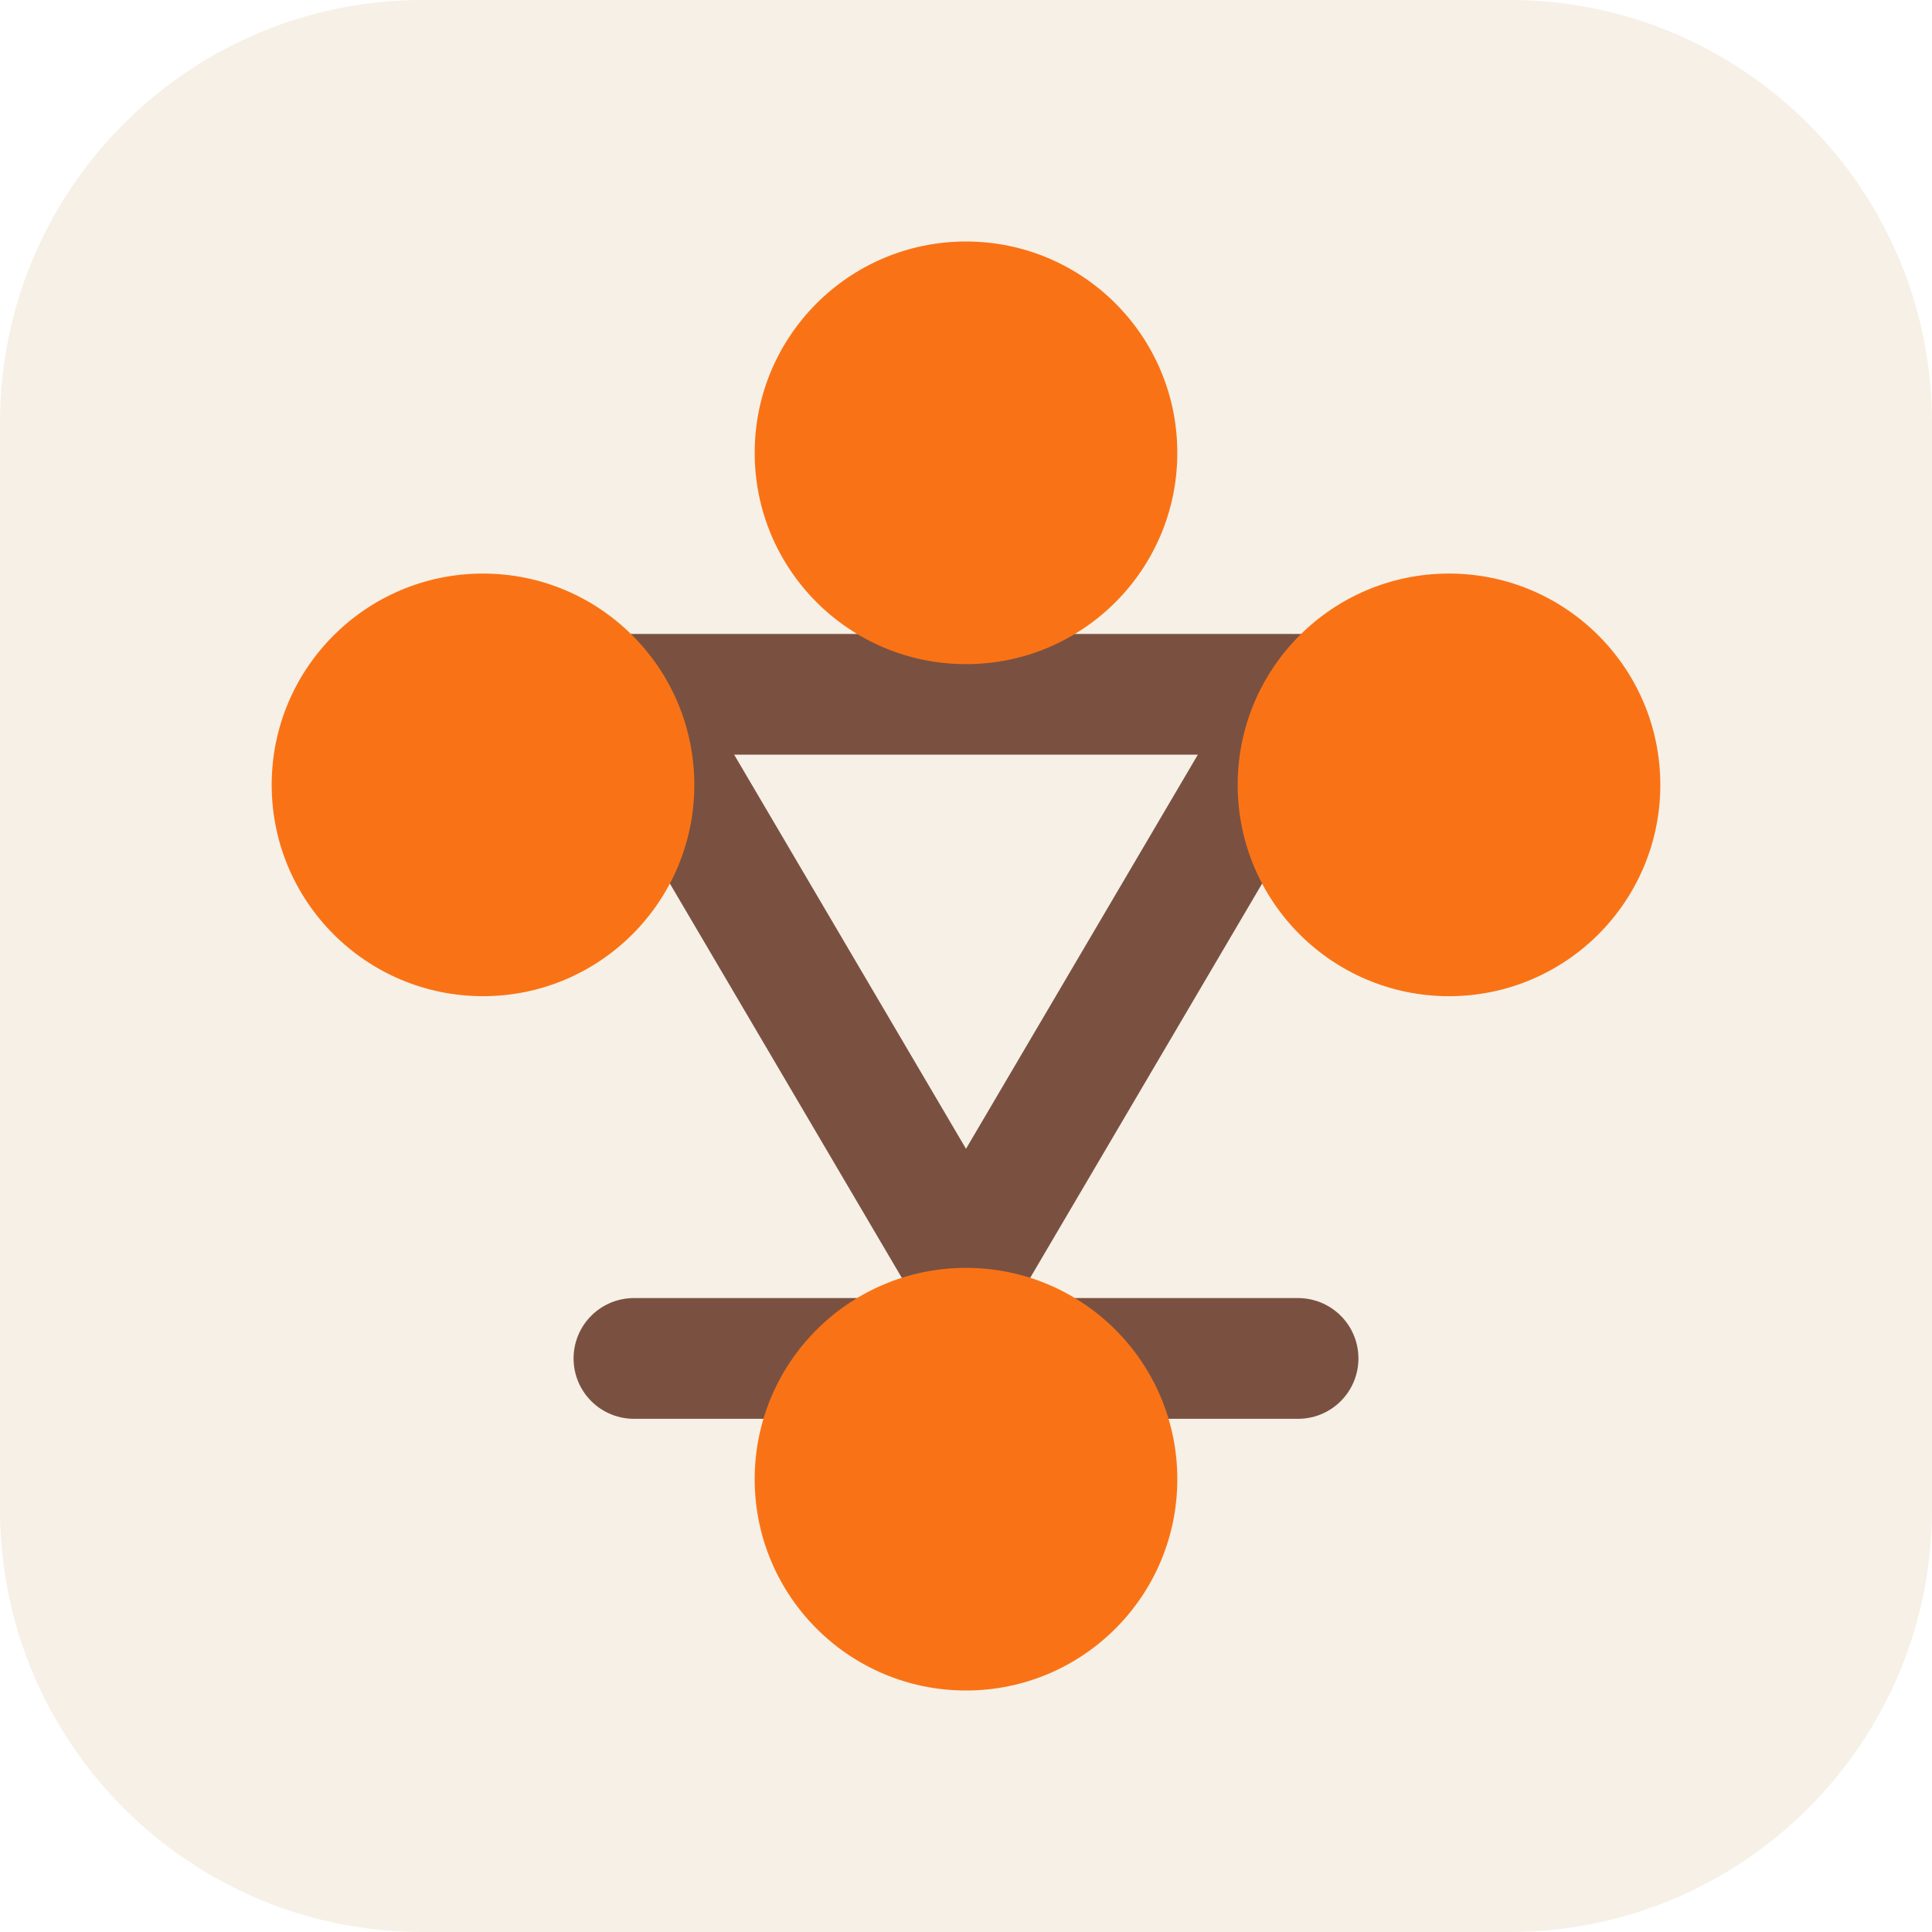
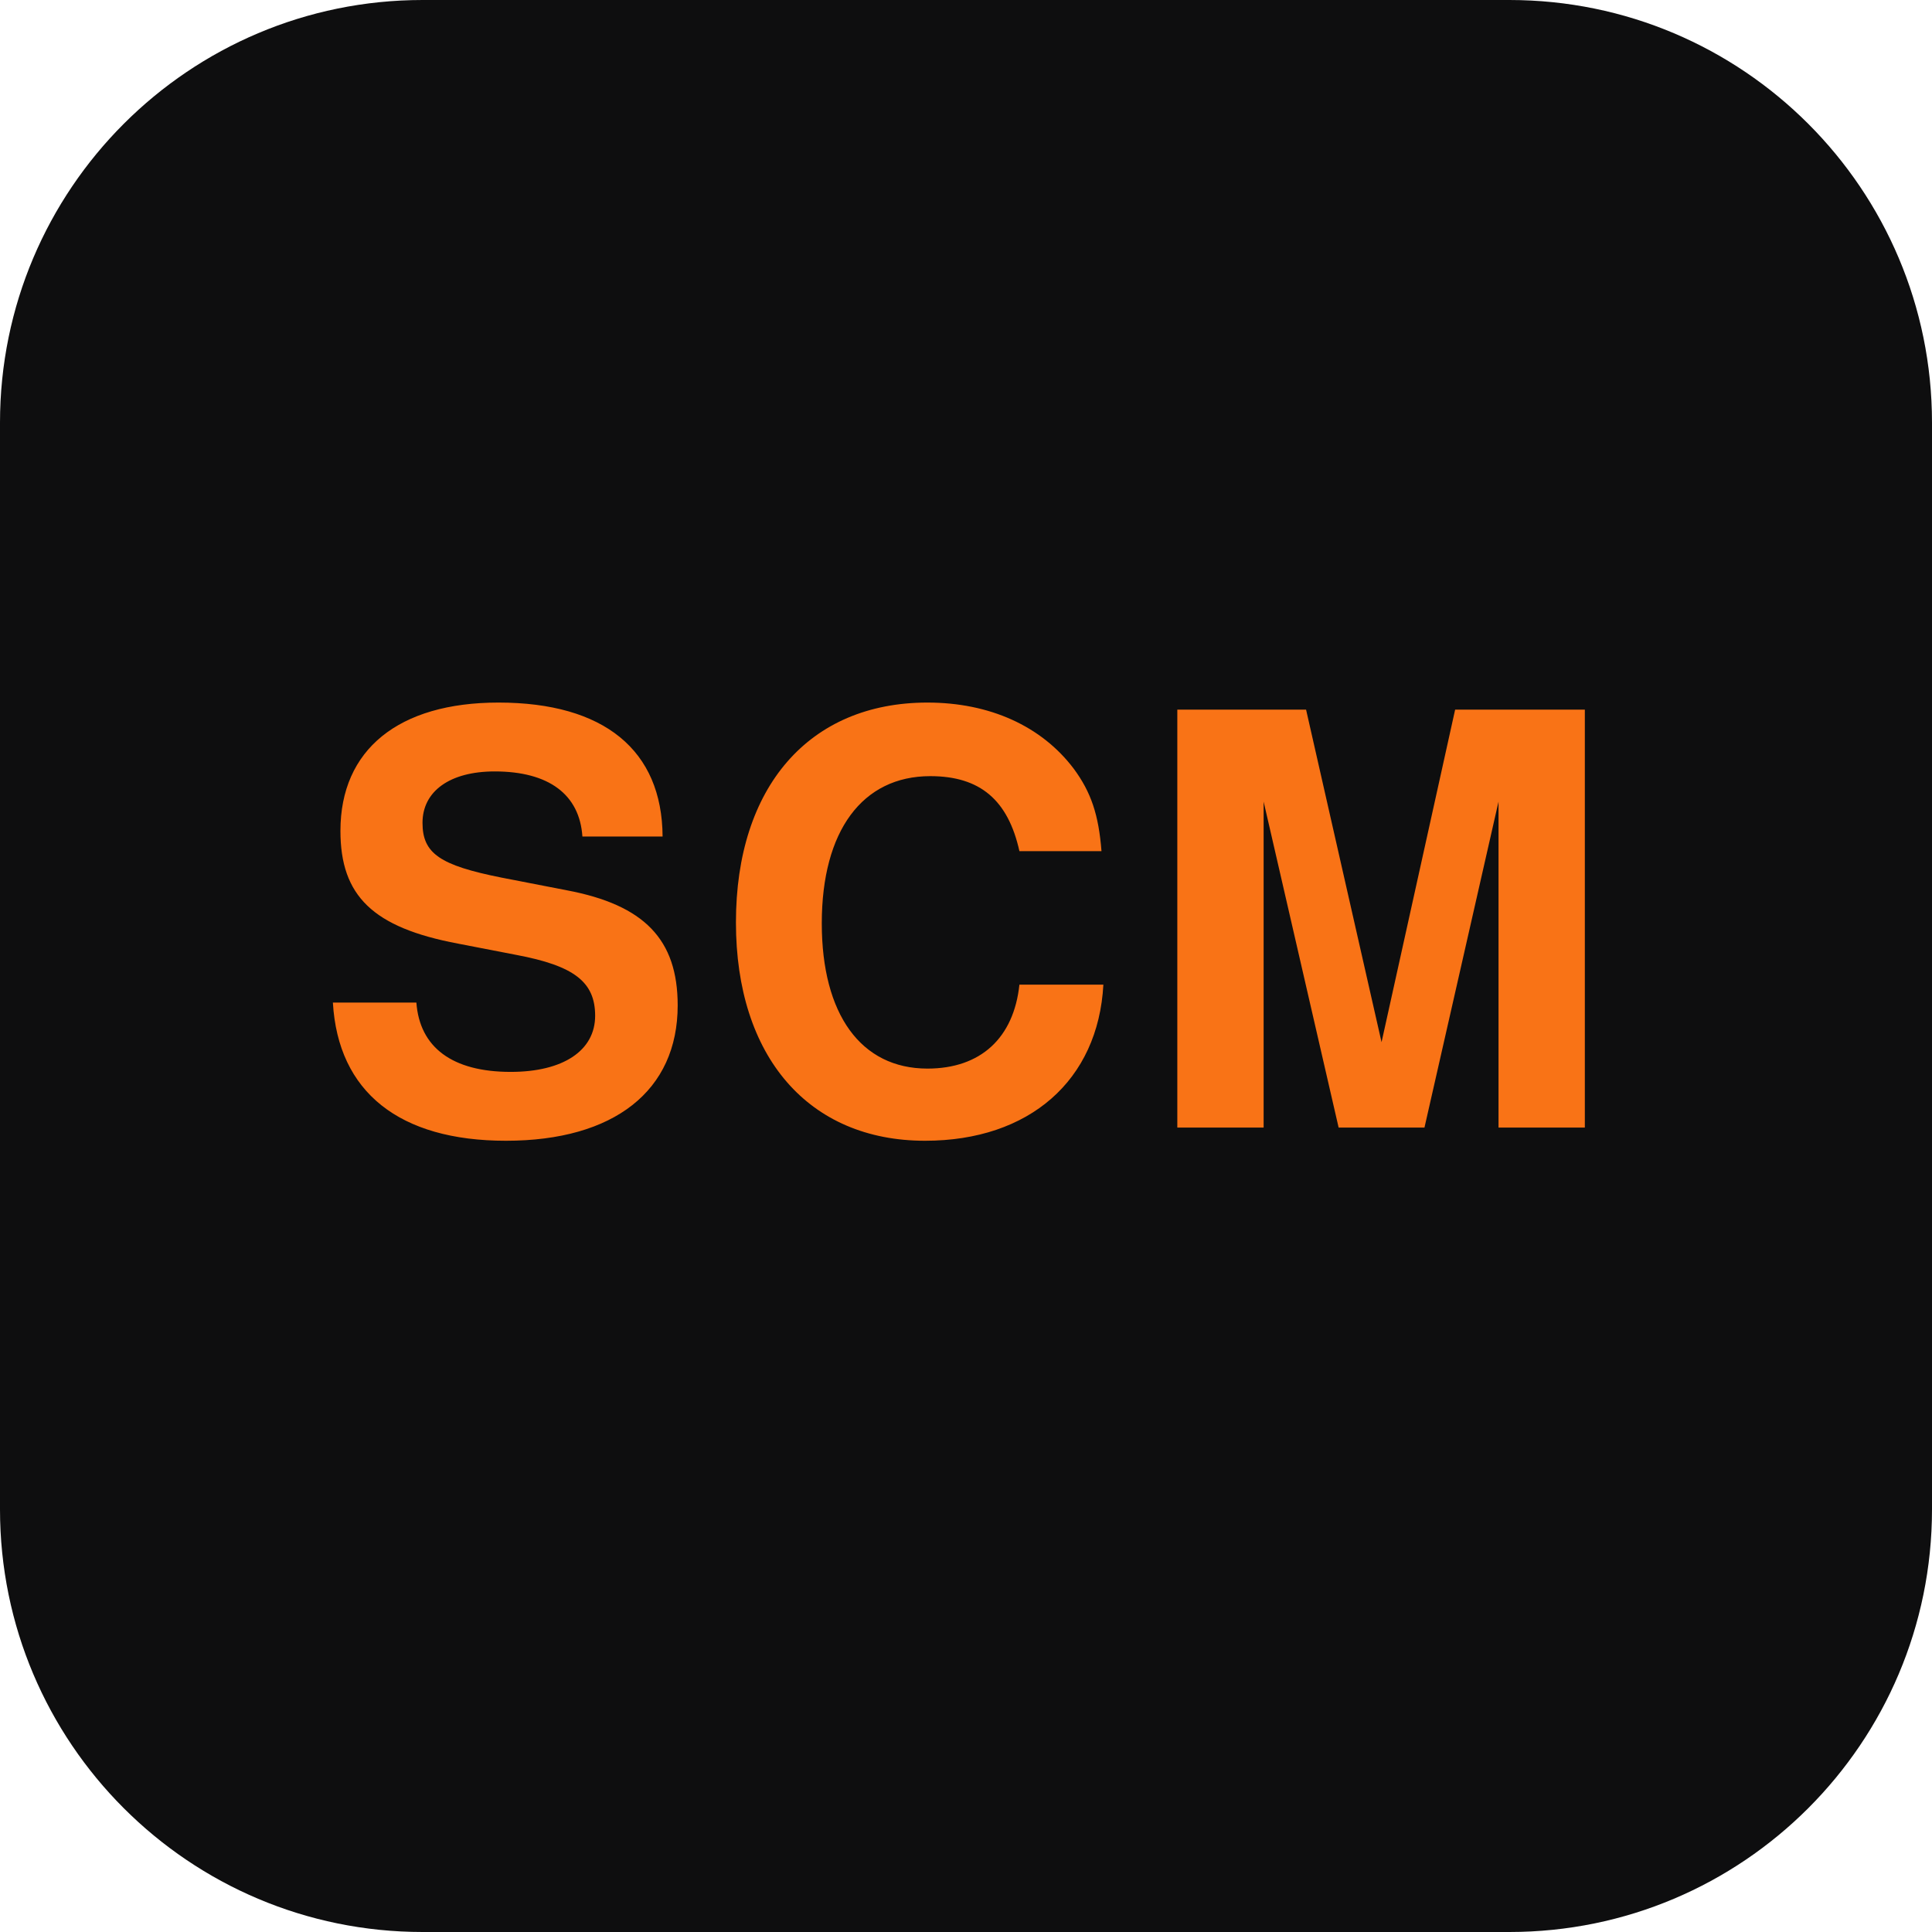
<svg xmlns="http://www.w3.org/2000/svg" viewBox="0 0 64 64">
-   <rect width="64" height="64" rx="14" fill="#f6f0e6" />
-   <path d="M18 23h28M21 45h22" fill="none" stroke="#7a5141" stroke-linecap="round" stroke-linejoin="round" stroke-width="4" />
-   <path d="M22 25l10 17m10-17L32 42" fill="none" stroke="#7a5141" stroke-linecap="round" stroke-linejoin="round" stroke-width="4" />
-   <circle cx="32" cy="15" r="7" fill="#f97316" />
-   <circle cx="16" cy="26" r="7" fill="#f97316" />
-   <circle cx="48" cy="26" r="7" fill="#f97316" />
-   <circle cx="32" cy="49" r="7" fill="#f97316" />
+   <rect width="64" height="64" rx="14" fill="#0e0e0f" />
+   <text x="32" y="33" text-anchor="middle" dominant-baseline="central" font-family="'Segoe UI', Helvetica, Arial, sans-serif" font-weight="700" font-size="19" letter-spacing="0.5" fill="#f97316">SCM</text>
</svg>
